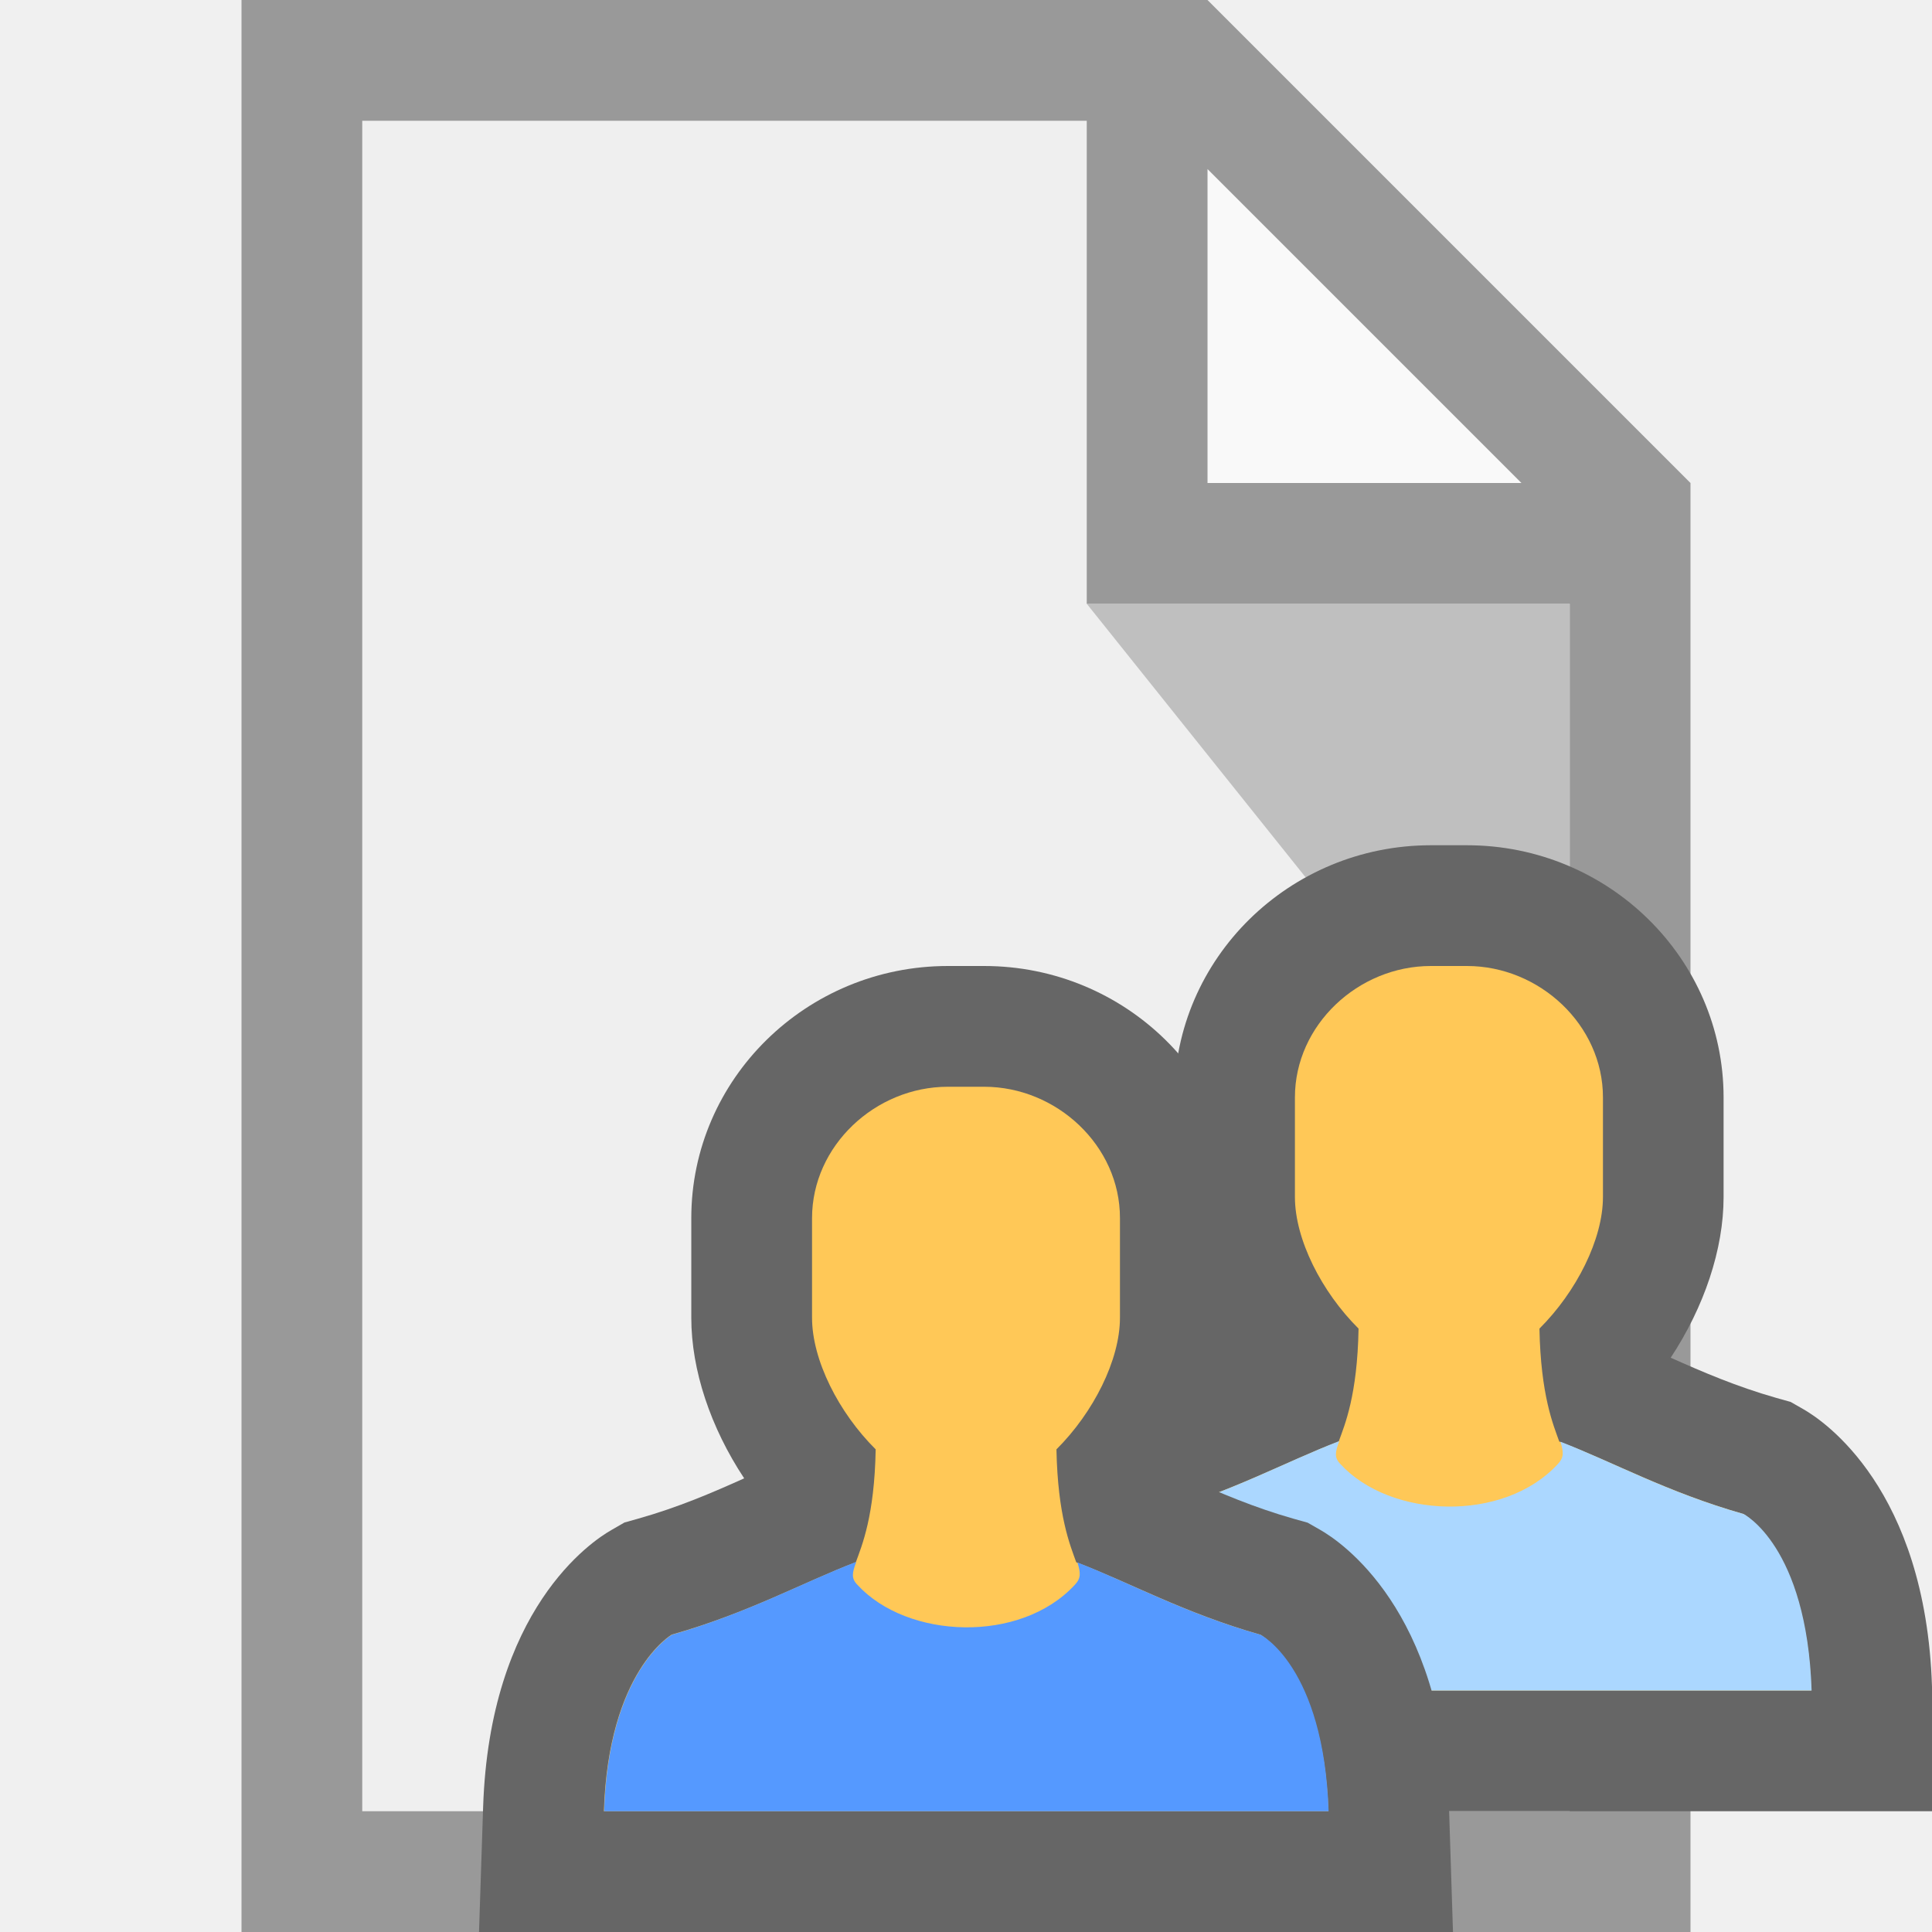
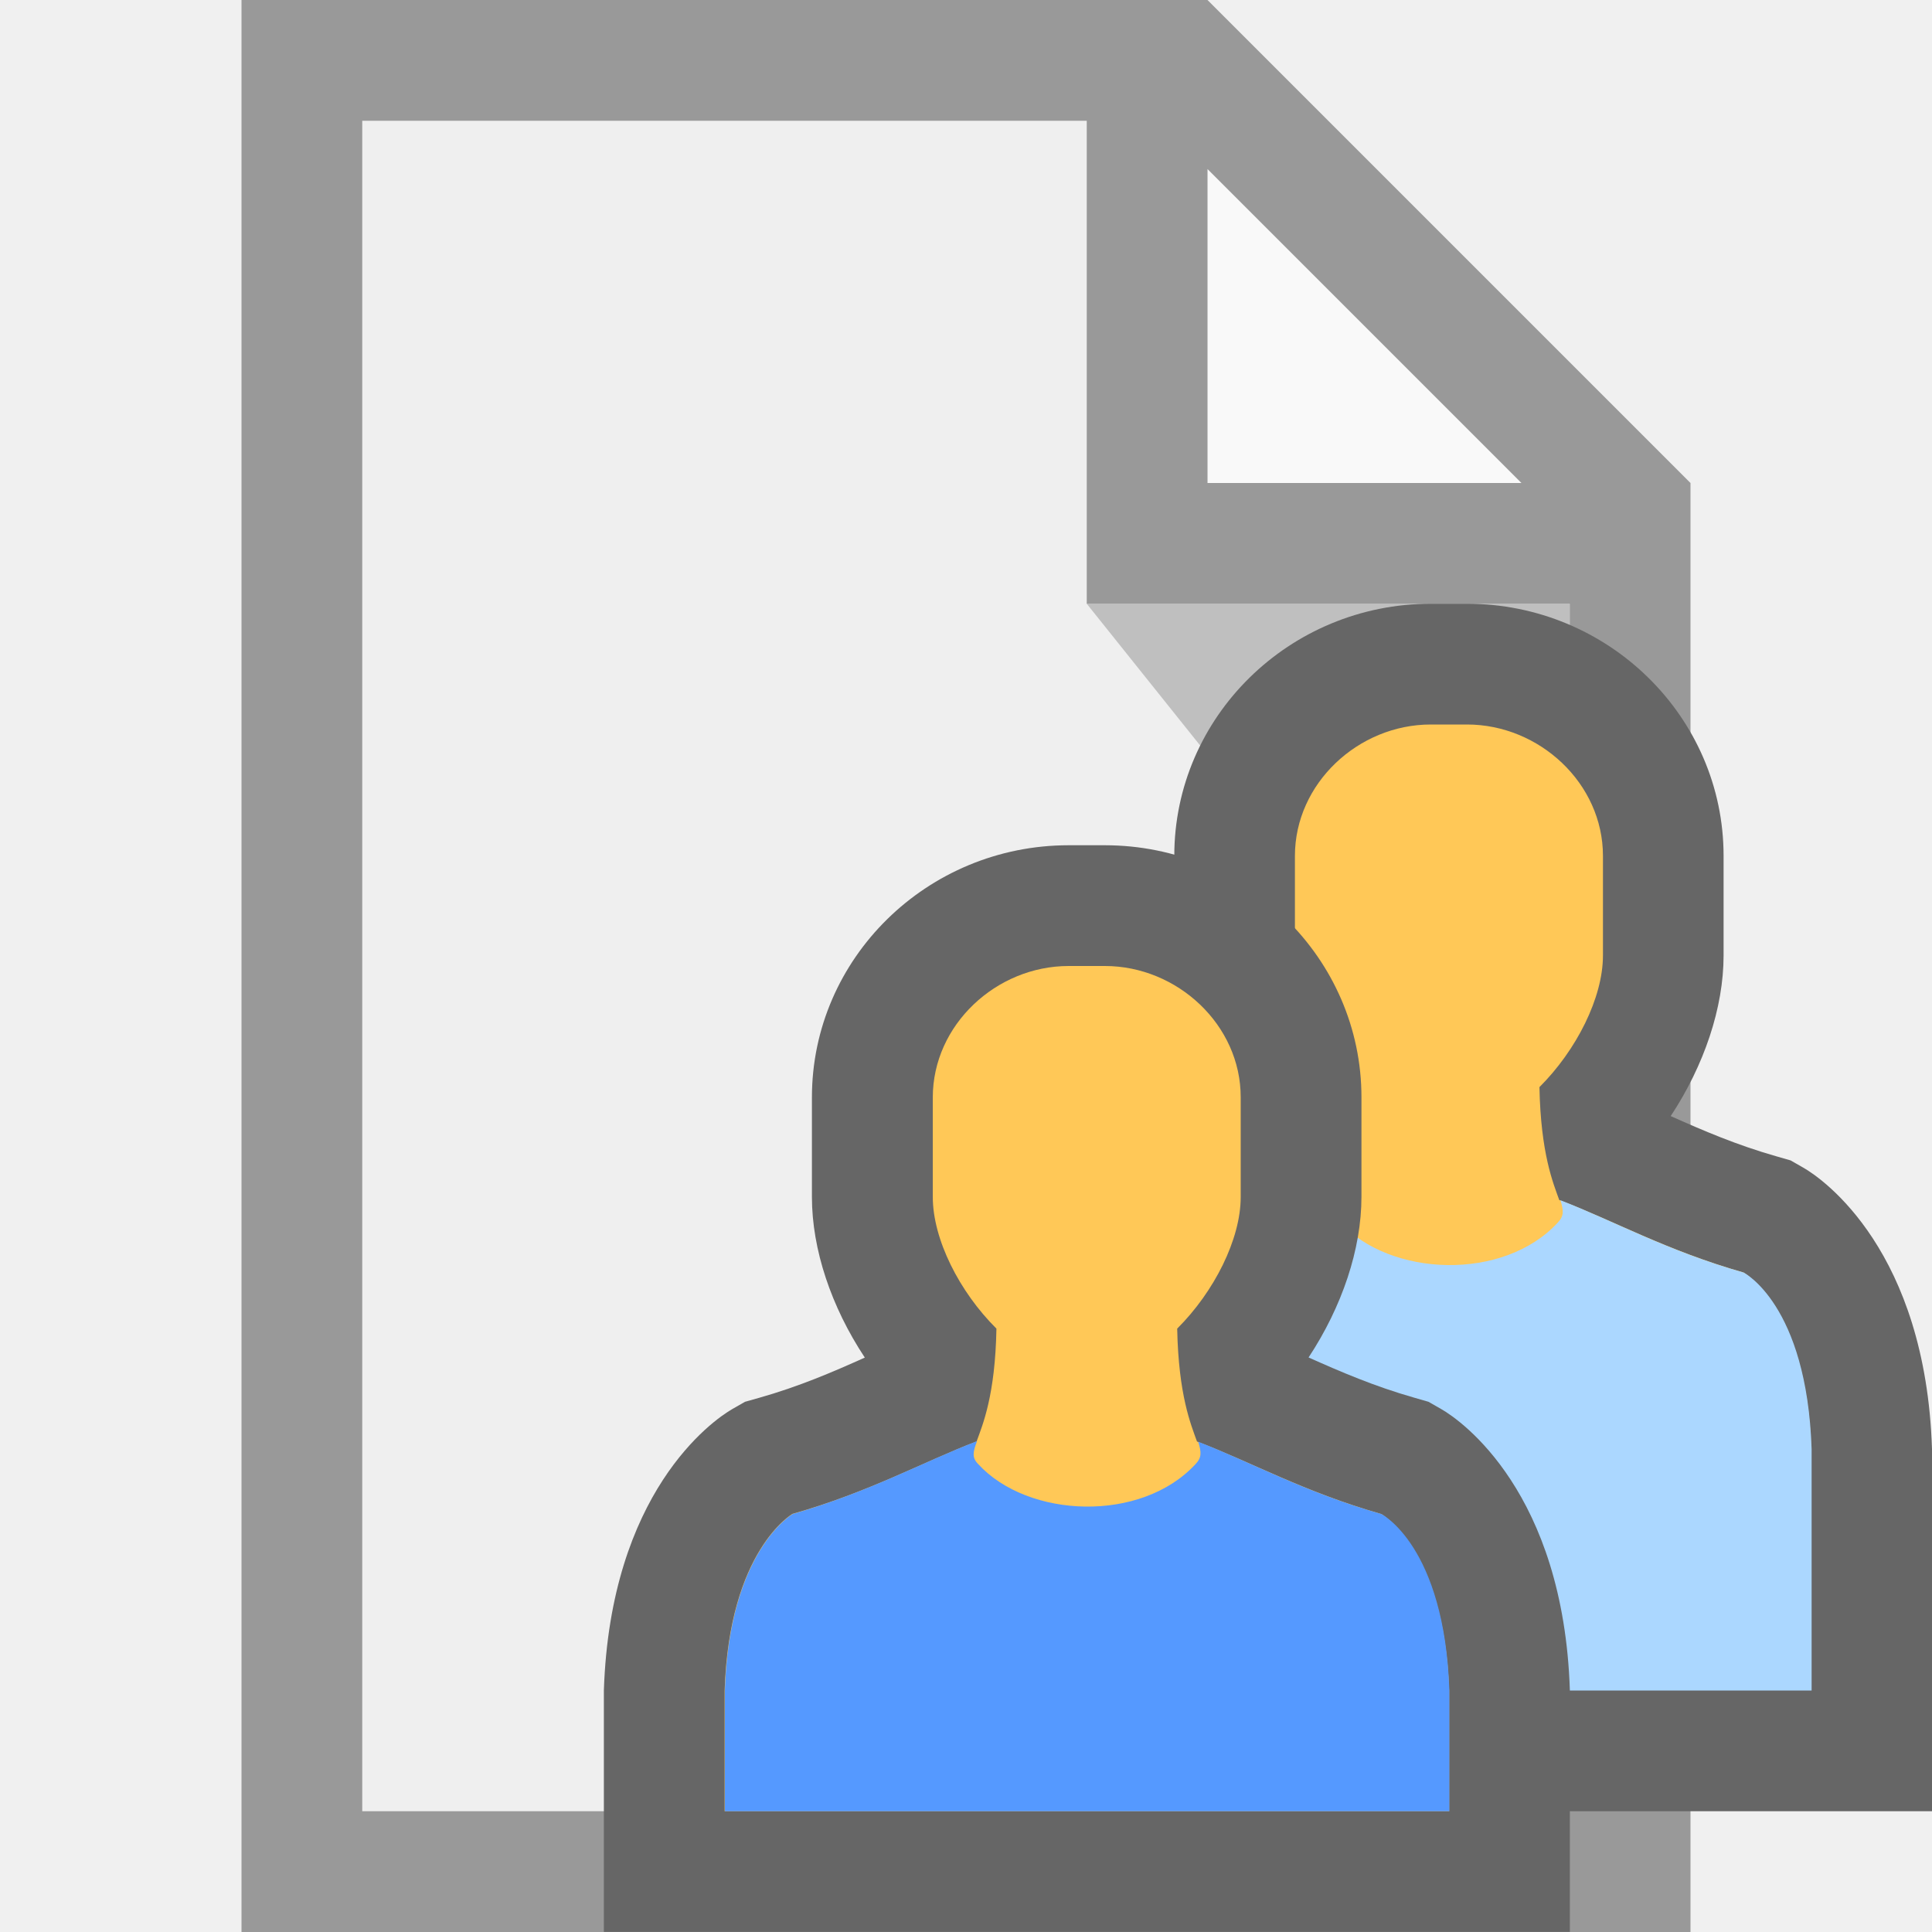
<svg xmlns="http://www.w3.org/2000/svg" viewBox="0 0 16 16">
  <path fill="#EFEFEF" d="M2 0v16h12V4l-4-4H2z" />
  <path opacity=".65" fill="#FFF" d="M10 4V0l4 4h-4z" />
  <path opacity=".2" d="M13 5v5L9 5h4z" />
  <path fill="#999" d="M2 0v16h12V4l-4-4H2zm1 1h6v4h4v10H3V1zm7 .4L12.6 4H10V1.4z" />
  <g>
-     <path fill="#666" d="M12.15 7h-.3c-1.172 0-2.125.937-2.125 2.088v.825c0 .434.16.91.438 1.33-.267.12-.546.24-.875.333l-.117.033-.104.06c-.17.095-1.012.66-1.066 2.297L7.967 15H16.033L16 13.968c-.053-1.638-.897-2.202-1.066-2.298l-.105-.06-.118-.033c-.33-.094-.608-.214-.875-.333.277-.42.438-.897.438-1.33v-.826c0-1.15-.953-2.088-2.125-2.088z" />
-     <path fill="#FFC857" d="M14.438 12.538c-.637-.182-1.08-.432-1.525-.6-.05-.14-.153-.382-.164-.935.306-.305.526-.74.526-1.09v-.825c0-.6-.526-1.088-1.126-1.088h-.3c-.6 0-1.125.488-1.125 1.088v.825c0 .35.22.785.527 1.09-.01.553-.114.796-.164.934-.444.17-.888.42-1.525.6 0 0-.525.3-.562 1.463h6c-.038-1.162-.562-1.462-.562-1.462z" />
-     <path fill="#ABD7FF" d="M14.438 12.538c-.633-.18-1.075-.428-1.515-.598.027.087.03.13-.022.185-.45.488-1.387.45-1.8 0-.054-.055-.043-.1-.01-.19-.444.17-.888.42-1.526.603 0 0-.525.3-.562 1.462h6c-.04-1.2-.564-1.462-.564-1.462z" />
-   </g>
-   <g>
-     <path fill="#666" d="M8.15 8h-.3c-1.172 0-2.125.937-2.125 2.088v.825c0 .434.16.91.438 1.33-.267.12-.546.24-.875.333l-.117.033-.104.06c-.17.095-1.012.66-1.066 2.297L3.967 16H12.033L12 14.968c-.053-1.638-.897-2.202-1.066-2.298l-.105-.06-.118-.033c-.33-.094-.608-.214-.875-.333.277-.42.438-.897.438-1.33v-.825C10.275 8.936 9.322 8 8.15 8z" />
-     <path fill="#FFC857" d="M10.438 13.538c-.637-.182-1.08-.432-1.525-.6-.05-.14-.153-.382-.164-.935.306-.305.526-.74.526-1.09v-.825C9.276 9.488 8.75 9 8.15 9h-.3c-.6 0-1.125.488-1.125 1.088v.825c0 .35.22.785.527 1.09-.01.553-.114.796-.164.934-.444.17-.888.42-1.525.6 0 0-.525.3-.562 1.463h6c-.038-1.162-.562-1.462-.562-1.462z" />
-     <path fill="#59F" d="M10.438 13.538c-.633-.18-1.075-.428-1.515-.598.027.087.03.13-.022.185-.45.488-1.387.45-1.8 0-.054-.055-.043-.1-.01-.19-.444.17-.888.42-1.526.603 0 0-.525.3-.562 1.462h6c-.04-1.2-.564-1.462-.564-1.462z" />
+     <path fill="#666" d="M12.15 5h-.3c-1.172 0-2.125.937-2.125 2.088v.825c0 .434.16.91.438 1.33-.268.12-.546.24-.875.333l-.117.033-.104.06C8.896 9.765 8.054 10.36 8 12v3h8v-3c-.053-1.638-.897-2.234-1.066-2.33l-.105-.06-.118-.034c-.33-.094-.608-.214-.875-.333.277-.42.438-.897.438-1.33v-.825c0-1.15-.953-2.088-2.125-2.088z" />
+     <path fill="#FFC857" d="M14.438 10.538c-.637-.182-1.08-.432-1.525-.6-.05-.14-.153-.382-.164-.935.306-.305.526-.74.526-1.09v-.825c0-.6-.526-1.088-1.126-1.088h-.3c-.6 0-1.125.488-1.125 1.088v.825c0 .35.22.785.527 1.09-.01.553-.114.796-.164.934-.444.17-.888.42-1.525.6 0 0-.525.3-.562 1.463v1h6v-1c-.038-1.162-.562-1.462-.562-1.462z" />
+     <path fill="#ABD7FF" d="M14.438 10.538c-.633-.18-1.075-.428-1.515-.598.027.087.03.13-.022.185-.45.488-1.387.45-1.8 0-.054-.055-.043-.1-.01-.19-.444.17-.888.42-1.526.603 0 0-.525.3-.562 1.462v2h6v-2c-.04-1.2-.564-1.462-.564-1.462z" />
+     <g>
+       <path fill="#666" d="M9.15 7h-.3c-1.172 0-2.126.937-2.126 2.088v.825c0 .434.16.91.438 1.33-.267.12-.546.24-.875.333l-.117.033-.105.06c-.168.096-1.01.692-1.064 2.33v2h8v-2c-.053-1.638-.897-2.234-1.066-2.33l-.105-.06-.118-.034c-.33-.094-.608-.214-.875-.333.277-.42.438-.897.438-1.33v-.825C11.275 7.938 10.322 7 9.15 7z" />
+       <path fill="#FFC857" d="M11.438 12.538c-.637-.182-1.08-.432-1.525-.6-.05-.14-.153-.382-.164-.935.306-.305.526-.74.526-1.09v-.825C10.276 8.488 9.75 8 9.15 8h-.3c-.6 0-1.125.488-1.125 1.088v.825c0 .35.22.785.527 1.09-.01.553-.114.796-.164.934-.444.17-.888.42-1.525.6 0 0-.525.3-.562 1.463v1h6v-1c-.038-1.162-.562-1.462-.562-1.462z" />
+       <path fill="#59F" d="M11.438 12.538c-.633-.18-1.075-.428-1.515-.598.027.087.03.13-.022.185-.45.488-1.387.45-1.8 0-.054-.055-.043-.1-.01-.19-.444.17-.888.42-1.526.603 0 0-.525.3-.562 1.462v1h6v-1c-.04-1.2-.564-1.462-.564-1.462z" />
+     </g>
  </g>
</svg>
